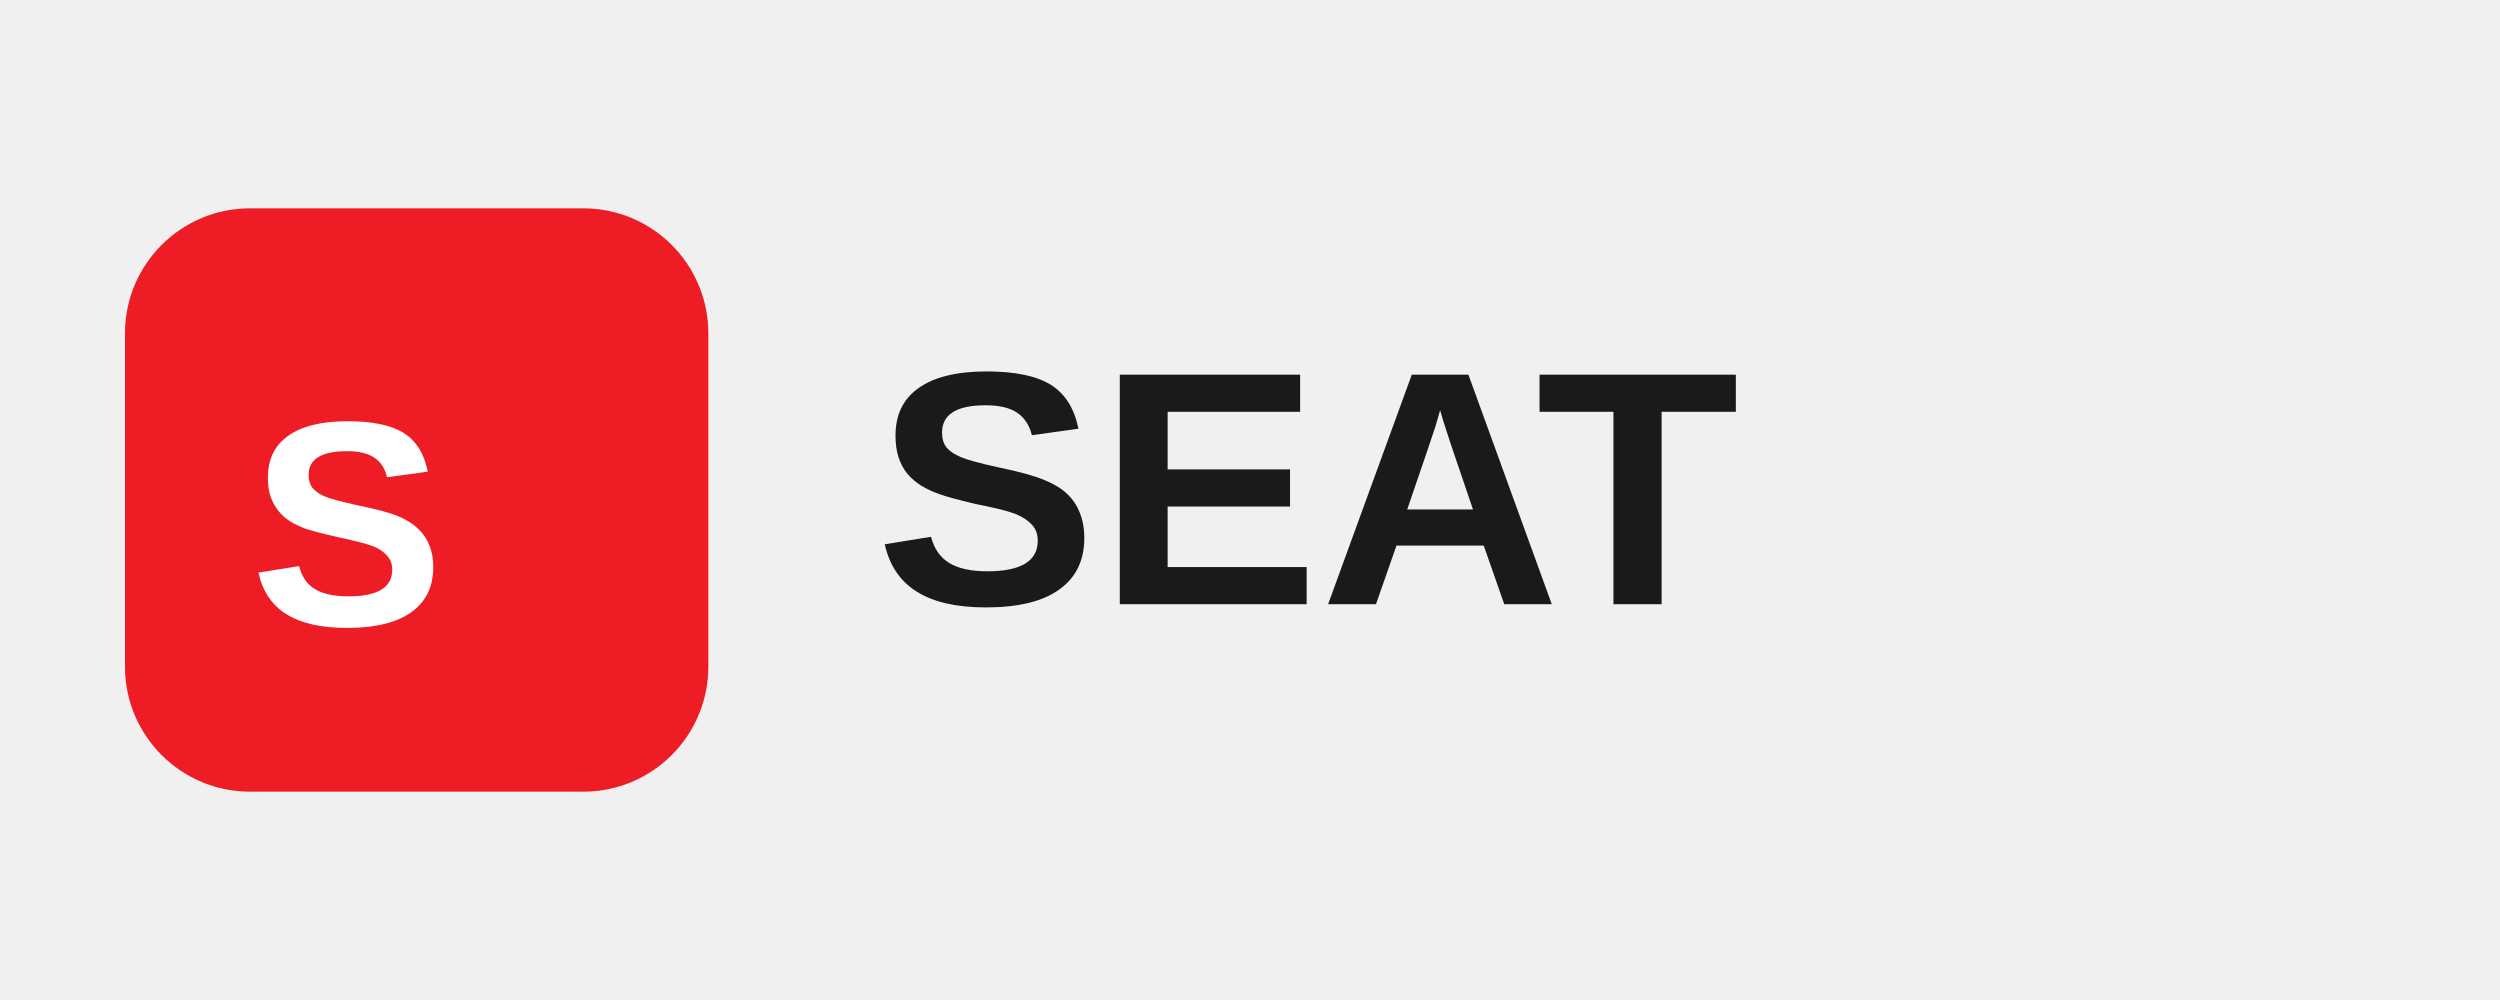
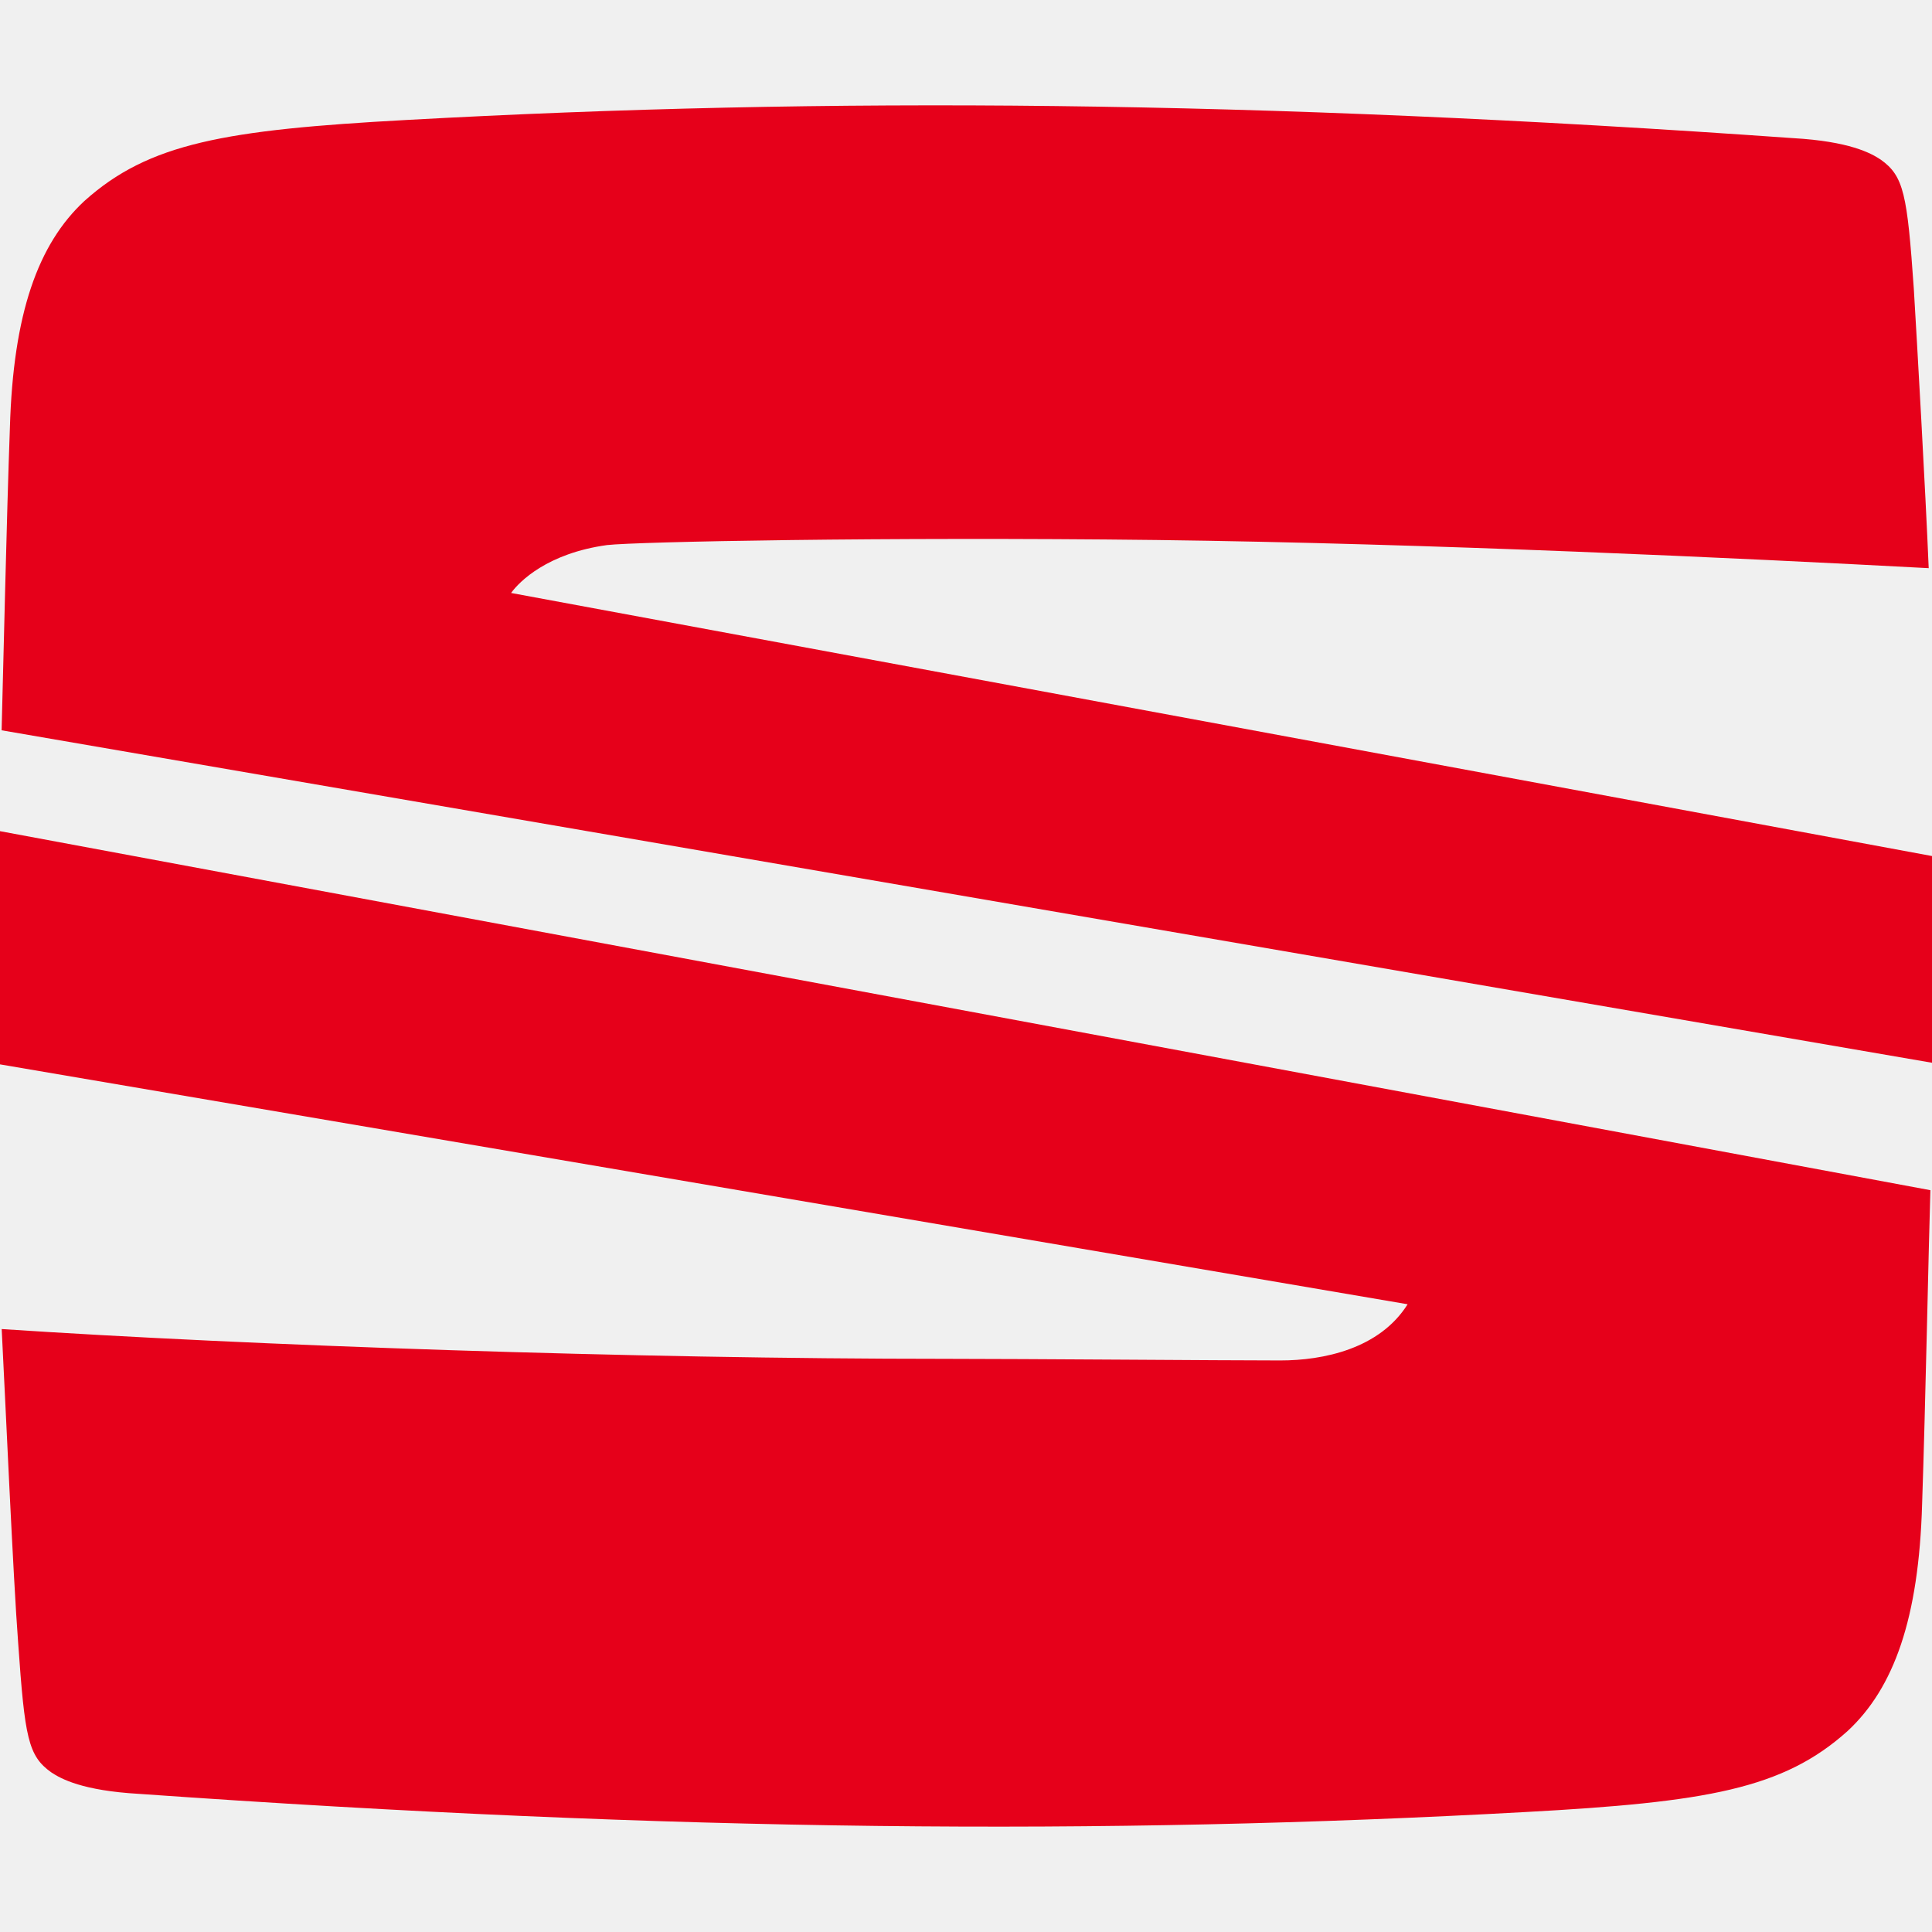
- <svg xmlns="http://www.w3.org/2000/svg" viewBox="0 0 120 48" role="img" aria-label="SEAT">
-   <rect x="6" y="10" width="28" height="28" rx="6" fill="#EE1C25" />
-   <text x="12" y="30" font-family="Arial, Helvetica, sans-serif" font-size="14" font-weight="800" fill="#fff">S</text>
-   <text x="42" y="29" font-family="Arial, Helvetica, sans-serif" font-size="16" font-weight="700" fill="#1a1a1a">SEAT</text>
+ <svg xmlns="http://www.w3.org/2000/svg" fill="#E6001A" role="img" viewBox="0 0 24 24">
+   <path d="M0 10.325l23.98 4.46c-.021.657-.062 2.712-.103 3.903-.041 1.418-.35 2.281-.925 2.815-.801.72-1.747.884-4.007 1.007-5.219.288-10.54.247-17.219-.226-.699-.04-.966-.185-1.089-.267-.288-.205-.329-.431-.411-1.603-.062-.801-.164-3.123-.205-3.904 3.102.206 7.849.37 11.712.37.966 0 3.493.02 4.171.02.534 0 1.233-.143 1.582-.698L0 13.222zm.02-1.253c.021-.76.062-2.65.103-3.76.041-1.418.35-2.281.925-2.815.801-.72 1.747-.884 4.007-1.007 5.219-.288 10.54-.247 17.219.226.699.04.966.185 1.089.267.288.205.329.431.411 1.603.041.678.144 2.486.185 3.472-2.301-.123-6.206-.308-9.596-.35-3.39-.04-6.452.021-6.822.063-.74.102-1.089.452-1.192.595L24 10.634v2.568Z" />
</svg>
